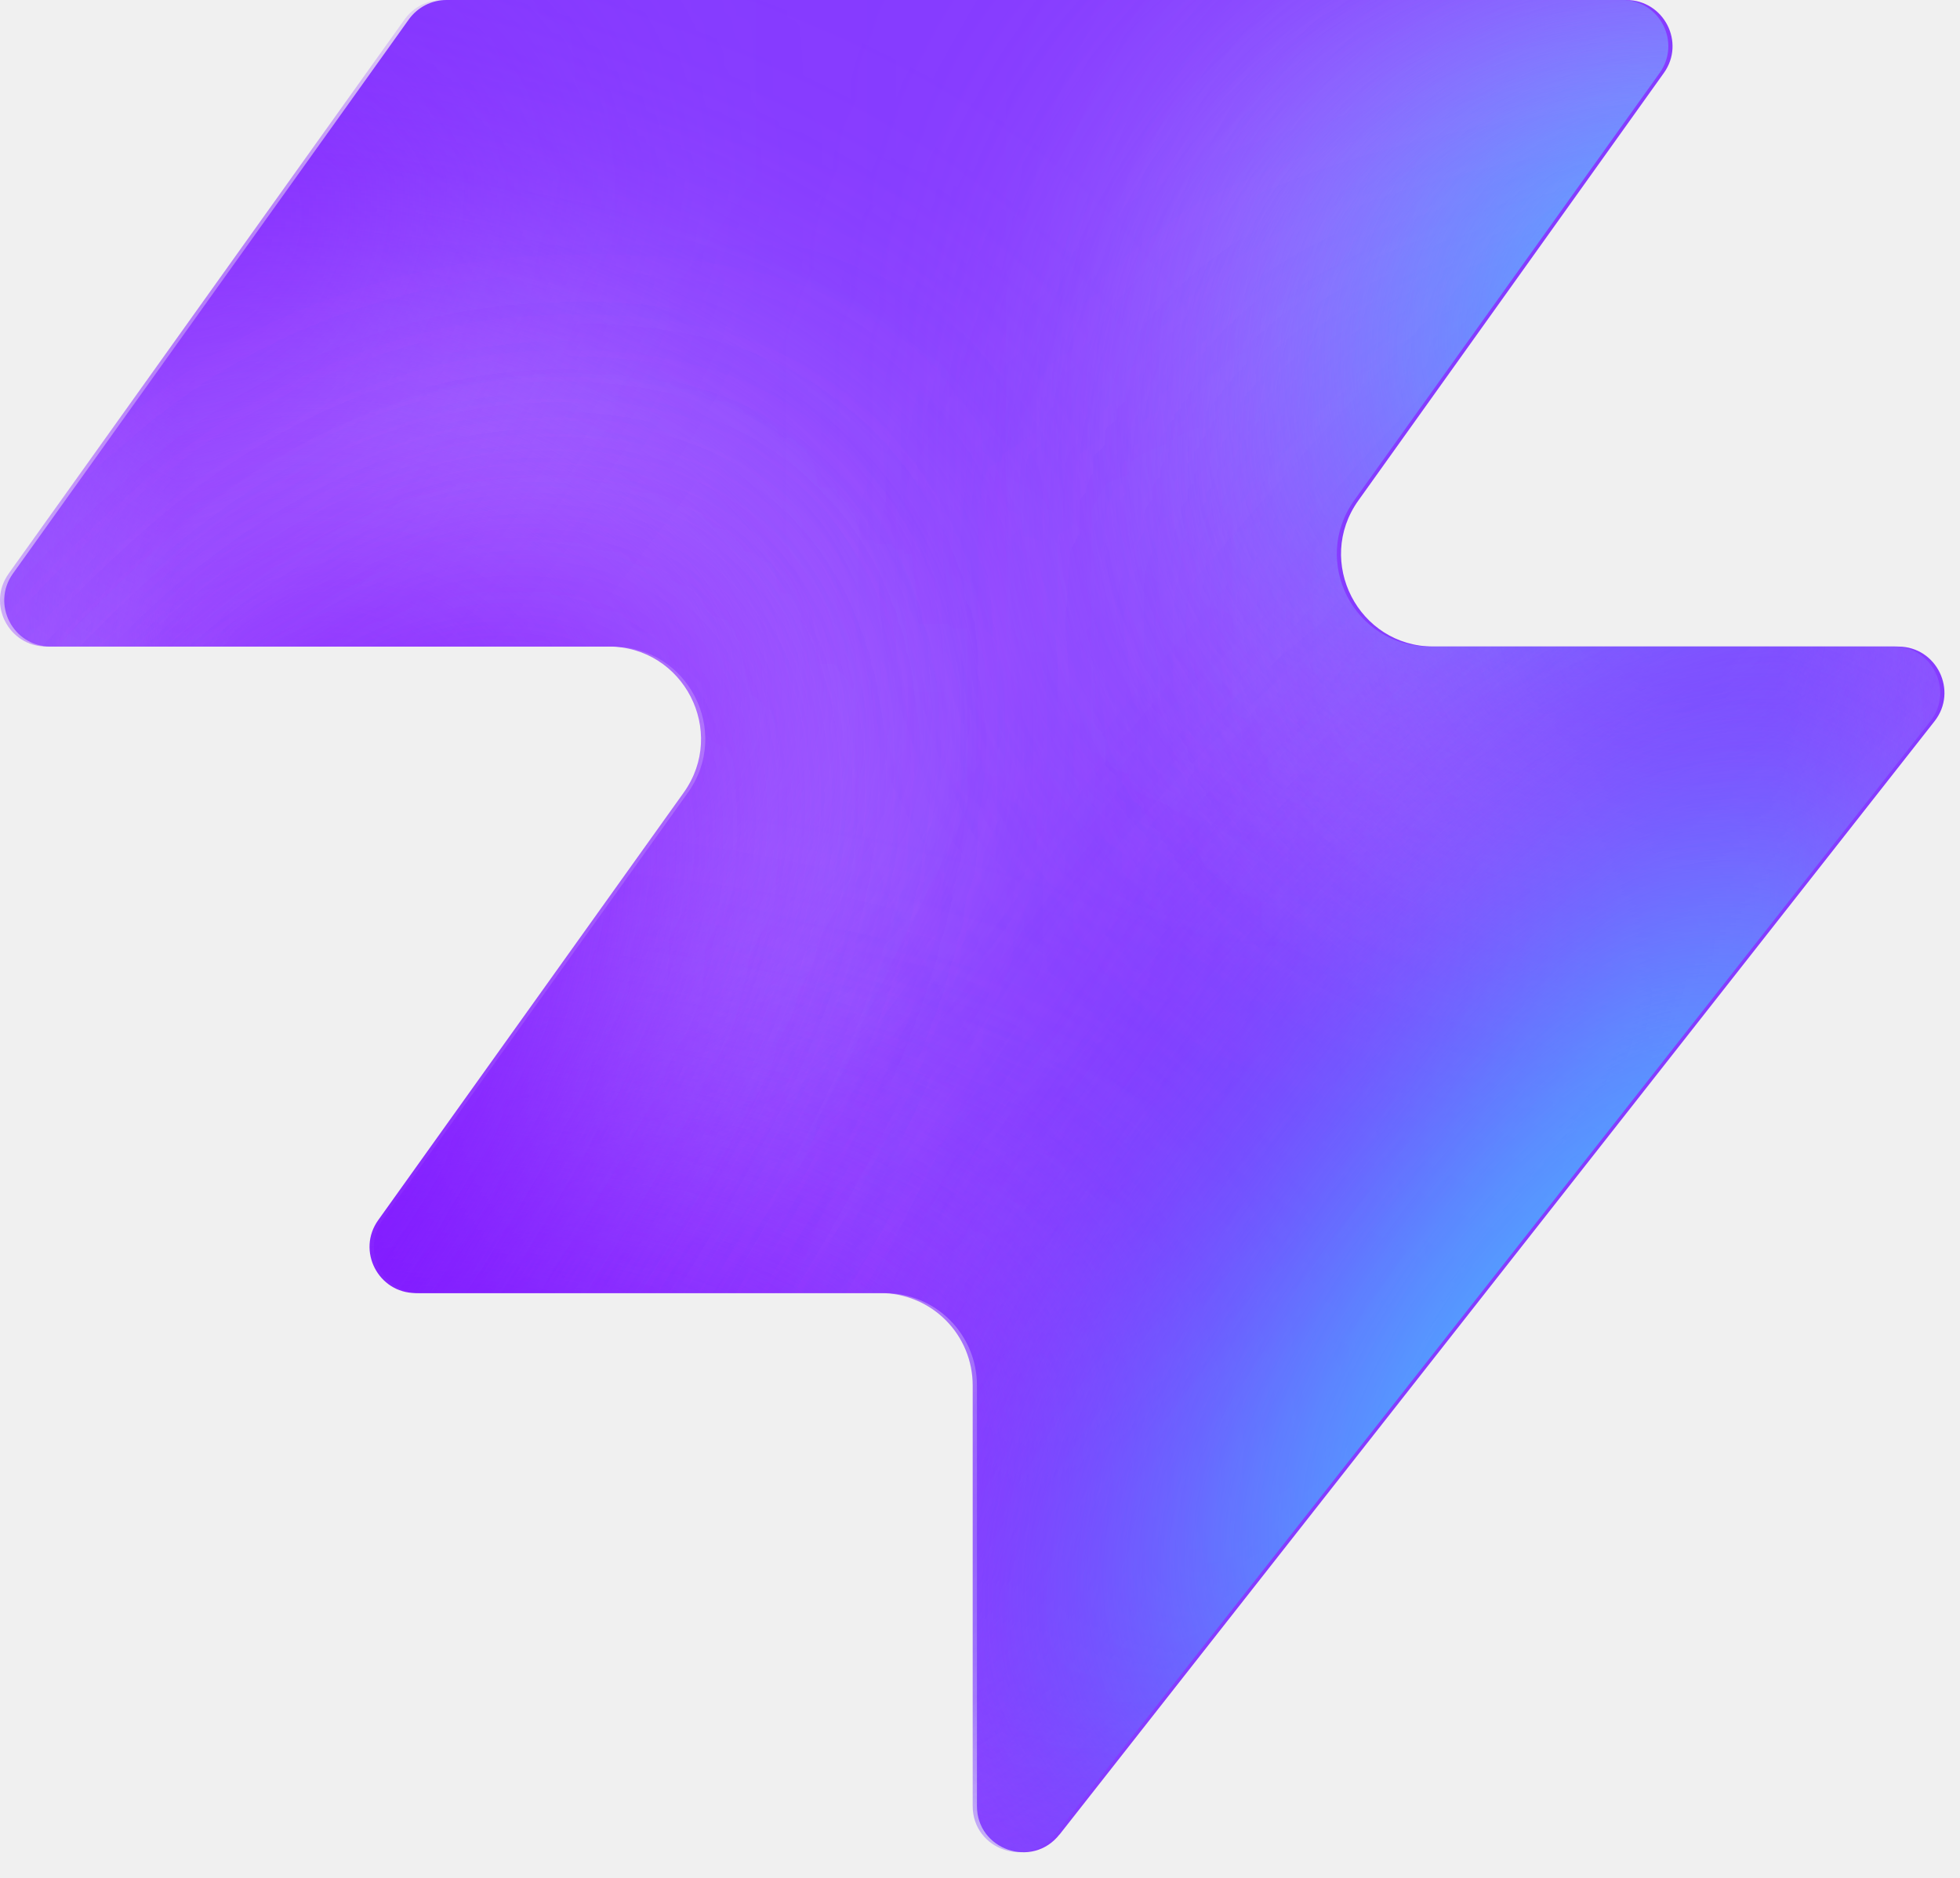
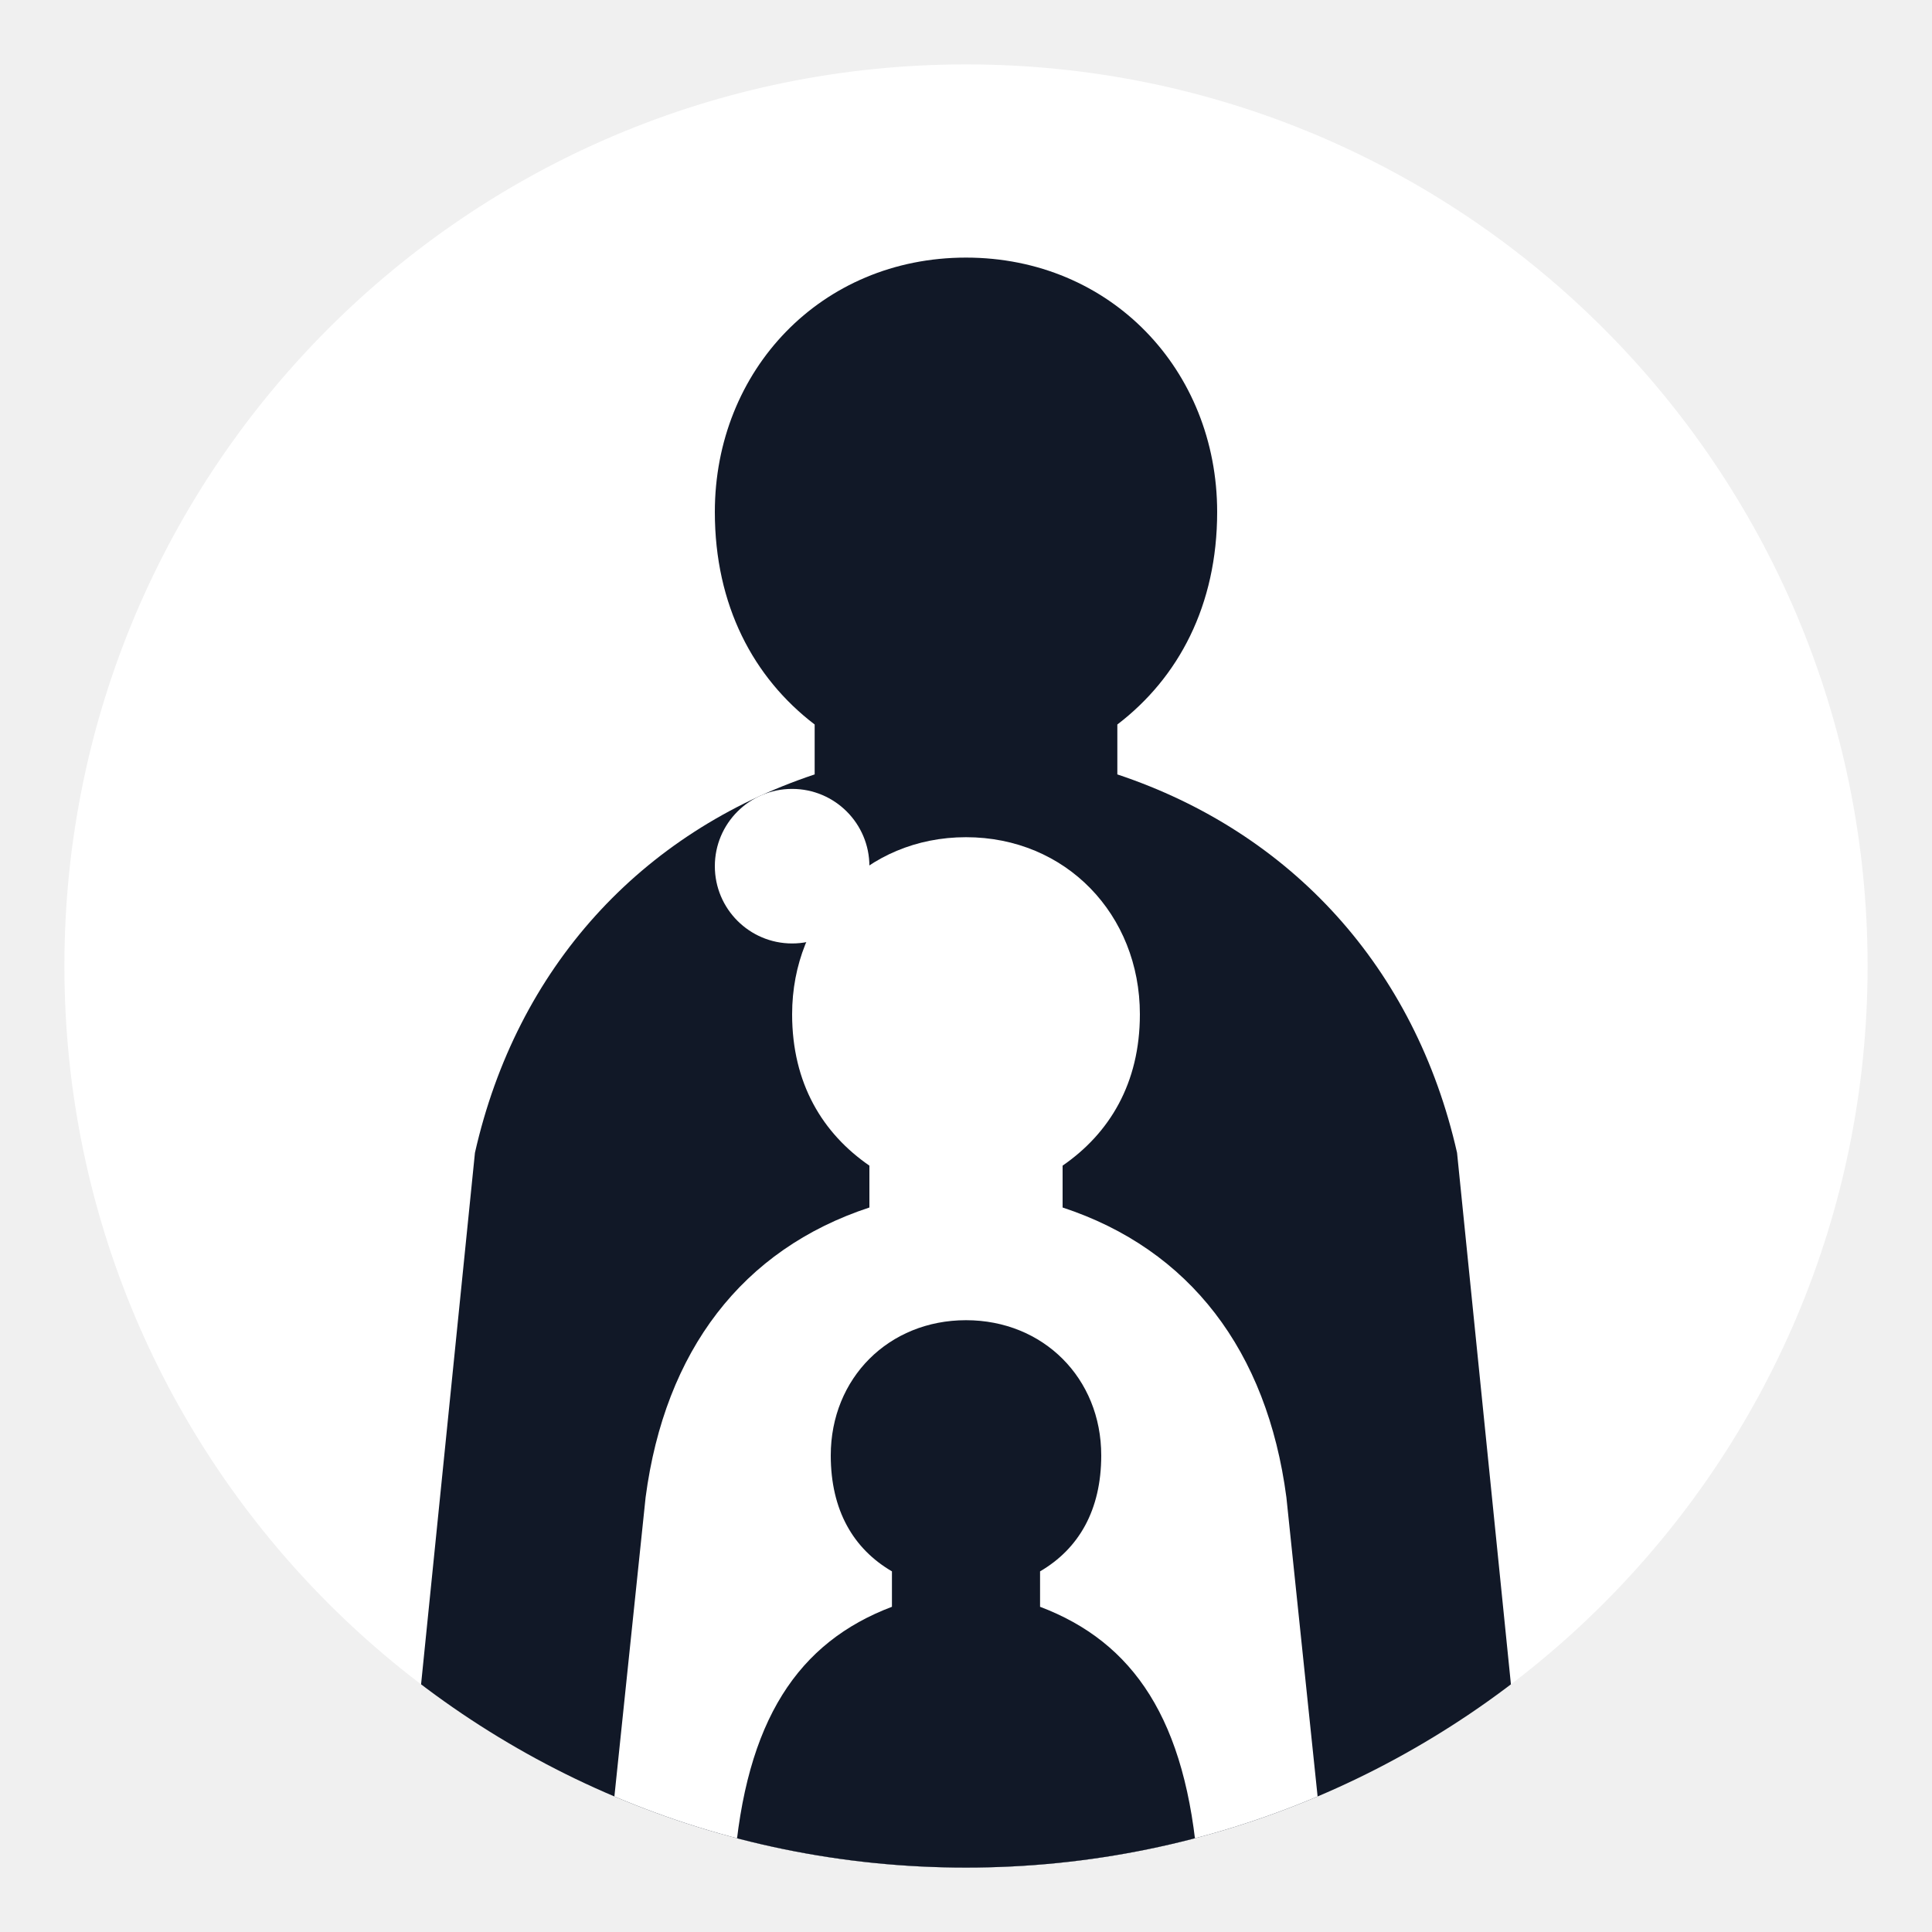
- <svg xmlns="http://www.w3.org/2000/svg" width="48" height="46" fill="none" viewBox="0 0 48 46">
-   <path fill="#863bff" d="M25.946 44.938c-.664.845-2.021.375-2.021-.698V33.937a2.26 2.26 0 0 0-2.262-2.262H10.287c-.92 0-1.456-1.04-.92-1.788l7.48-10.471c1.07-1.497 0-3.578-1.842-3.578H1.237c-.92 0-1.456-1.04-.92-1.788L10.013.474c.214-.297.556-.474.92-.474h28.894c.92 0 1.456 1.04.92 1.788l-7.48 10.471c-1.07 1.498 0 3.579 1.842 3.579h11.377c.943 0 1.473 1.088.89 1.83L25.947 44.94z" style="fill:#863bff;fill:color(display-p3 .525 .23 1);fill-opacity:1" />
-   <mask id="a" width="48" height="46" x="0" y="0" maskUnits="userSpaceOnUse" style="mask-type:alpha">
-     <path fill="#000" d="M25.842 44.938c-.664.844-2.021.375-2.021-.698V33.937a2.26 2.26 0 0 0-2.262-2.262H10.183c-.92 0-1.456-1.04-.92-1.788l7.48-10.471c1.07-1.498 0-3.579-1.842-3.579H1.133c-.92 0-1.456-1.04-.92-1.787L9.91.473c.214-.297.556-.474.92-.474h28.894c.92 0 1.456 1.04.92 1.788l-7.48 10.471c-1.07 1.498 0 3.578 1.842 3.578h11.377c.943 0 1.473 1.088.89 1.832L25.843 44.94z" style="fill:#000;fill-opacity:1" />
-   </mask>
-   <g mask="url(#a)">
-     <g filter="url(#b)">
-       <ellipse cx="5.508" cy="14.704" fill="#ede6ff" rx="5.508" ry="14.704" style="fill:#ede6ff;fill:color(display-p3 .927 .903 1);fill-opacity:1" transform="matrix(.00324 1 1 -.00324 -4.47 31.516)" />
-     </g>
-     <g filter="url(#c)">
-       <ellipse cx="10.399" cy="29.851" fill="#ede6ff" rx="10.399" ry="29.851" style="fill:#ede6ff;fill:color(display-p3 .927 .903 1);fill-opacity:1" transform="matrix(.00324 1 1 -.00324 -39.328 7.883)" />
-     </g>
-     <g filter="url(#d)">
-       <ellipse cx="5.508" cy="30.487" fill="#7e14ff" rx="5.508" ry="30.487" style="fill:#7e14ff;fill:color(display-p3 .492 .077 1);fill-opacity:1" transform="rotate(89.814 -25.913 -14.639)scale(1 -1)" />
-     </g>
-     <g filter="url(#e)">
-       <ellipse cx="5.508" cy="30.599" fill="#7e14ff" rx="5.508" ry="30.599" style="fill:#7e14ff;fill:color(display-p3 .492 .077 1);fill-opacity:1" transform="rotate(89.814 -32.644 -3.334)scale(1 -1)" />
-     </g>
-     <g filter="url(#f)">
-       <ellipse cx="5.508" cy="30.599" fill="#7e14ff" rx="5.508" ry="30.599" style="fill:#7e14ff;fill:color(display-p3 .492 .077 1);fill-opacity:1" transform="matrix(.00324 1 1 -.00324 -34.34 30.47)" />
-     </g>
-     <g filter="url(#g)">
-       <ellipse cx="14.072" cy="22.078" fill="#ede6ff" rx="14.072" ry="22.078" style="fill:#ede6ff;fill:color(display-p3 .927 .903 1);fill-opacity:1" transform="rotate(93.35 24.506 48.493)scale(-1 1)" />
-     </g>
-     <g filter="url(#h)">
-       <ellipse cx="3.47" cy="21.501" fill="#7e14ff" rx="3.47" ry="21.501" style="fill:#7e14ff;fill:color(display-p3 .492 .077 1);fill-opacity:1" transform="rotate(89.009 28.708 47.59)scale(-1 1)" />
-     </g>
-     <g filter="url(#i)">
-       <ellipse cx="3.47" cy="21.501" fill="#7e14ff" rx="3.47" ry="21.501" style="fill:#7e14ff;fill:color(display-p3 .492 .077 1);fill-opacity:1" transform="rotate(89.009 28.708 47.59)scale(-1 1)" />
-     </g>
-     <g filter="url(#j)">
-       <ellipse cx=".387" cy="8.972" fill="#7e14ff" rx="4.407" ry="29.108" style="fill:#7e14ff;fill:color(display-p3 .492 .077 1);fill-opacity:1" transform="rotate(39.51 .387 8.972)" />
-     </g>
-     <g filter="url(#k)">
-       <ellipse cx="47.523" cy="-6.092" fill="#7e14ff" rx="4.407" ry="29.108" style="fill:#7e14ff;fill:color(display-p3 .492 .077 1);fill-opacity:1" transform="rotate(37.892 47.523 -6.092)" />
-     </g>
-     <g filter="url(#l)">
-       <ellipse cx="41.412" cy="6.333" fill="#47bfff" rx="5.971" ry="9.665" style="fill:#47bfff;fill:color(display-p3 .28 .748 1);fill-opacity:1" transform="rotate(37.892 41.412 6.333)" />
-     </g>
-     <g filter="url(#m)">
-       <ellipse cx="-1.879" cy="38.332" fill="#7e14ff" rx="4.407" ry="29.108" style="fill:#7e14ff;fill:color(display-p3 .492 .077 1);fill-opacity:1" transform="rotate(37.892 -1.88 38.332)" />
-     </g>
-     <g filter="url(#n)">
-       <ellipse cx="-1.879" cy="38.332" fill="#7e14ff" rx="4.407" ry="29.108" style="fill:#7e14ff;fill:color(display-p3 .492 .077 1);fill-opacity:1" transform="rotate(37.892 -1.88 38.332)" />
-     </g>
-     <g filter="url(#o)">
-       <ellipse cx="35.651" cy="29.907" fill="#7e14ff" rx="4.407" ry="29.108" style="fill:#7e14ff;fill:color(display-p3 .492 .077 1);fill-opacity:1" transform="rotate(37.892 35.651 29.907)" />
-     </g>
-     <g filter="url(#p)">
-       <ellipse cx="38.418" cy="32.4" fill="#47bfff" rx="5.971" ry="15.297" style="fill:#47bfff;fill:color(display-p3 .28 .748 1);fill-opacity:1" transform="rotate(37.892 38.418 32.4)" />
-     </g>
+ <svg xmlns="http://www.w3.org/2000/svg" viewBox="0 0 120 120">
+   <defs>
+     <clipPath id="c">
+       <circle cx="60" cy="60" r="56" />
+     </clipPath>
+   </defs>
+   <circle cx="60" cy="60" r="56" fill="#ffffff" />
+   <g clip-path="url(#c)">
+     <path fill="#111827" d="M60 16c9 0 15.6 7 15.6 15.8 0 5.8-2.4 10.3-6.2 13.2l0 3.1c10.8 3.6 18.5 12 21.1 23.5L95 116H25l4.5-44.4C32.1 60.1 39.8 51.7 50.6 48.1l0-3.1c-3.8-2.9-6.2-7.4-6.2-13.2C44.4 23 51 16 60 16z" />
+     <path fill="#ffffff" d="M60 52c6.2 0 10.8 4.8 10.8 11 0 4.3-1.9 7.4-4.8 9.4l0 2.6c7.9 2.6 12.7 8.9 13.9 18L82.3 116H37.7l2.4-23c1.2-9.1 6-15.4 13.9-18l0-2.6c-2.9-2-4.8-5.1-4.8-9.4C49.2 56.8 53.8 52 60 52z" />
+     <circle fill="#ffffff" cx="49.2" cy="53.8" r="4.8" />
+     <path fill="#111827" d="M60 82c4.8 0 8.4 3.6 8.4 8.4 0 3.4-1.4 5.8-3.8 7.2l0 2.2c5.8 2.2 9.1 7 9.8 16.2H45.6c.7-9.2 4-14 9.8-16.2l0-2.2c-2.4-1.4-3.8-3.8-3.8-7.2C51.6 85.6 55.2 82 60 82z" />
  </g>
-   <defs>
-     <filter id="b" width="60.045" height="41.654" x="-19.77" y="16.149" color-interpolation-filters="sRGB" filterUnits="userSpaceOnUse">
-       <feFlood flood-opacity="0" result="BackgroundImageFix" />
-       <feBlend in="SourceGraphic" in2="BackgroundImageFix" result="shape" />
-       <feGaussianBlur result="effect1_foregroundBlur_2002_17158" stdDeviation="7.659" />
-     </filter>
-     <filter id="c" width="90.34" height="51.437" x="-54.613" y="-7.533" color-interpolation-filters="sRGB" filterUnits="userSpaceOnUse">
-       <feFlood flood-opacity="0" result="BackgroundImageFix" />
-       <feBlend in="SourceGraphic" in2="BackgroundImageFix" result="shape" />
-       <feGaussianBlur result="effect1_foregroundBlur_2002_17158" stdDeviation="7.659" />
-     </filter>
-     <filter id="d" width="79.355" height="29.4" x="-49.64" y="2.03" color-interpolation-filters="sRGB" filterUnits="userSpaceOnUse">
-       <feFlood flood-opacity="0" result="BackgroundImageFix" />
-       <feBlend in="SourceGraphic" in2="BackgroundImageFix" result="shape" />
-       <feGaussianBlur result="effect1_foregroundBlur_2002_17158" stdDeviation="4.596" />
-     </filter>
-     <filter id="e" width="79.579" height="29.4" x="-45.045" y="20.029" color-interpolation-filters="sRGB" filterUnits="userSpaceOnUse">
-       <feFlood flood-opacity="0" result="BackgroundImageFix" />
-       <feBlend in="SourceGraphic" in2="BackgroundImageFix" result="shape" />
-       <feGaussianBlur result="effect1_foregroundBlur_2002_17158" stdDeviation="4.596" />
-     </filter>
-     <filter id="f" width="79.579" height="29.4" x="-43.513" y="21.178" color-interpolation-filters="sRGB" filterUnits="userSpaceOnUse">
-       <feFlood flood-opacity="0" result="BackgroundImageFix" />
-       <feBlend in="SourceGraphic" in2="BackgroundImageFix" result="shape" />
-       <feGaussianBlur result="effect1_foregroundBlur_2002_17158" stdDeviation="4.596" />
-     </filter>
-     <filter id="g" width="74.749" height="58.852" x="15.756" y="-17.901" color-interpolation-filters="sRGB" filterUnits="userSpaceOnUse">
-       <feFlood flood-opacity="0" result="BackgroundImageFix" />
-       <feBlend in="SourceGraphic" in2="BackgroundImageFix" result="shape" />
-       <feGaussianBlur result="effect1_foregroundBlur_2002_17158" stdDeviation="7.659" />
-     </filter>
-     <filter id="h" width="61.377" height="25.362" x="23.548" y="2.284" color-interpolation-filters="sRGB" filterUnits="userSpaceOnUse">
-       <feFlood flood-opacity="0" result="BackgroundImageFix" />
-       <feBlend in="SourceGraphic" in2="BackgroundImageFix" result="shape" />
-       <feGaussianBlur result="effect1_foregroundBlur_2002_17158" stdDeviation="4.596" />
-     </filter>
-     <filter id="i" width="61.377" height="25.362" x="23.548" y="2.284" color-interpolation-filters="sRGB" filterUnits="userSpaceOnUse">
-       <feFlood flood-opacity="0" result="BackgroundImageFix" />
-       <feBlend in="SourceGraphic" in2="BackgroundImageFix" result="shape" />
-       <feGaussianBlur result="effect1_foregroundBlur_2002_17158" stdDeviation="4.596" />
-     </filter>
-     <filter id="j" width="56.045" height="63.649" x="-27.636" y="-22.853" color-interpolation-filters="sRGB" filterUnits="userSpaceOnUse">
-       <feFlood flood-opacity="0" result="BackgroundImageFix" />
-       <feBlend in="SourceGraphic" in2="BackgroundImageFix" result="shape" />
-       <feGaussianBlur result="effect1_foregroundBlur_2002_17158" stdDeviation="4.596" />
-     </filter>
-     <filter id="k" width="54.814" height="64.646" x="20.116" y="-38.415" color-interpolation-filters="sRGB" filterUnits="userSpaceOnUse">
-       <feFlood flood-opacity="0" result="BackgroundImageFix" />
-       <feBlend in="SourceGraphic" in2="BackgroundImageFix" result="shape" />
-       <feGaussianBlur result="effect1_foregroundBlur_2002_17158" stdDeviation="4.596" />
-     </filter>
-     <filter id="l" width="33.541" height="35.313" x="24.641" y="-11.323" color-interpolation-filters="sRGB" filterUnits="userSpaceOnUse">
-       <feFlood flood-opacity="0" result="BackgroundImageFix" />
-       <feBlend in="SourceGraphic" in2="BackgroundImageFix" result="shape" />
-       <feGaussianBlur result="effect1_foregroundBlur_2002_17158" stdDeviation="4.596" />
-     </filter>
-     <filter id="m" width="54.814" height="64.646" x="-29.286" y="6.009" color-interpolation-filters="sRGB" filterUnits="userSpaceOnUse">
-       <feFlood flood-opacity="0" result="BackgroundImageFix" />
-       <feBlend in="SourceGraphic" in2="BackgroundImageFix" result="shape" />
-       <feGaussianBlur result="effect1_foregroundBlur_2002_17158" stdDeviation="4.596" />
-     </filter>
-     <filter id="n" width="54.814" height="64.646" x="-29.286" y="6.009" color-interpolation-filters="sRGB" filterUnits="userSpaceOnUse">
-       <feFlood flood-opacity="0" result="BackgroundImageFix" />
-       <feBlend in="SourceGraphic" in2="BackgroundImageFix" result="shape" />
-       <feGaussianBlur result="effect1_foregroundBlur_2002_17158" stdDeviation="4.596" />
-     </filter>
-     <filter id="o" width="54.814" height="64.646" x="8.244" y="-2.416" color-interpolation-filters="sRGB" filterUnits="userSpaceOnUse">
-       <feFlood flood-opacity="0" result="BackgroundImageFix" />
-       <feBlend in="SourceGraphic" in2="BackgroundImageFix" result="shape" />
-       <feGaussianBlur result="effect1_foregroundBlur_2002_17158" stdDeviation="4.596" />
-     </filter>
-     <filter id="p" width="39.409" height="43.623" x="18.713" y="10.588" color-interpolation-filters="sRGB" filterUnits="userSpaceOnUse">
-       <feFlood flood-opacity="0" result="BackgroundImageFix" />
-       <feBlend in="SourceGraphic" in2="BackgroundImageFix" result="shape" />
-       <feGaussianBlur result="effect1_foregroundBlur_2002_17158" stdDeviation="4.596" />
-     </filter>
-   </defs>
</svg>
